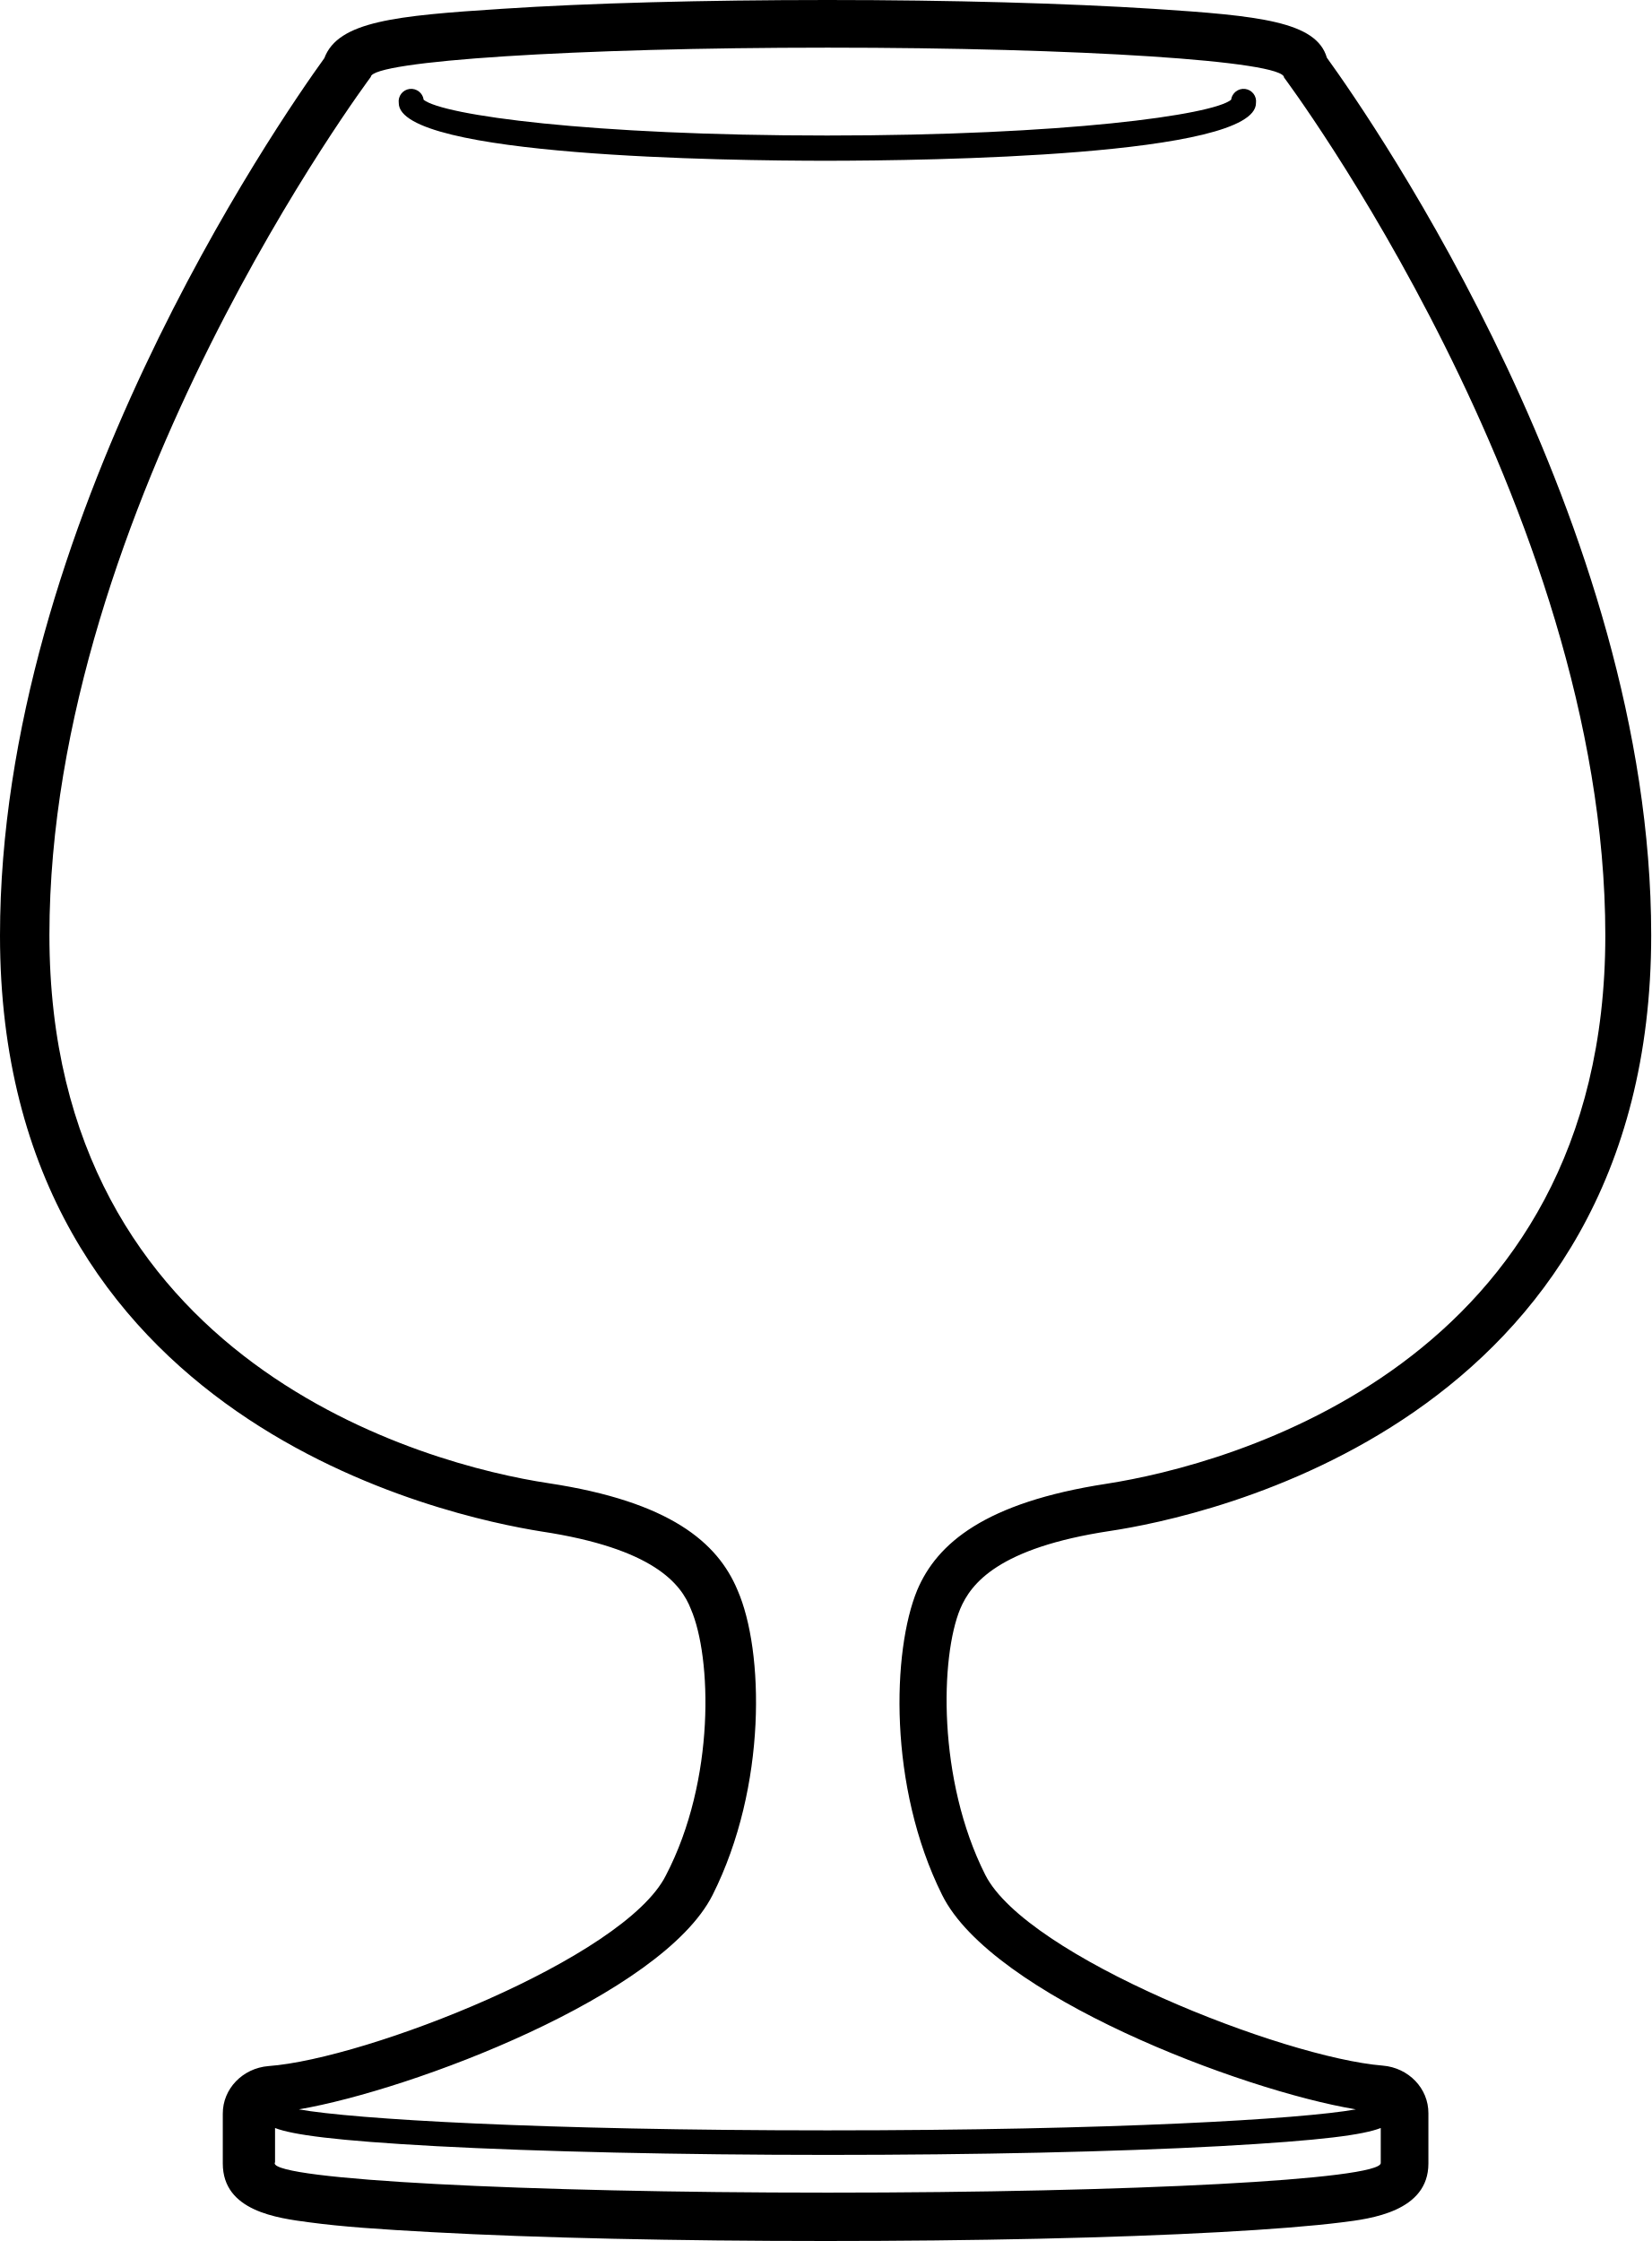
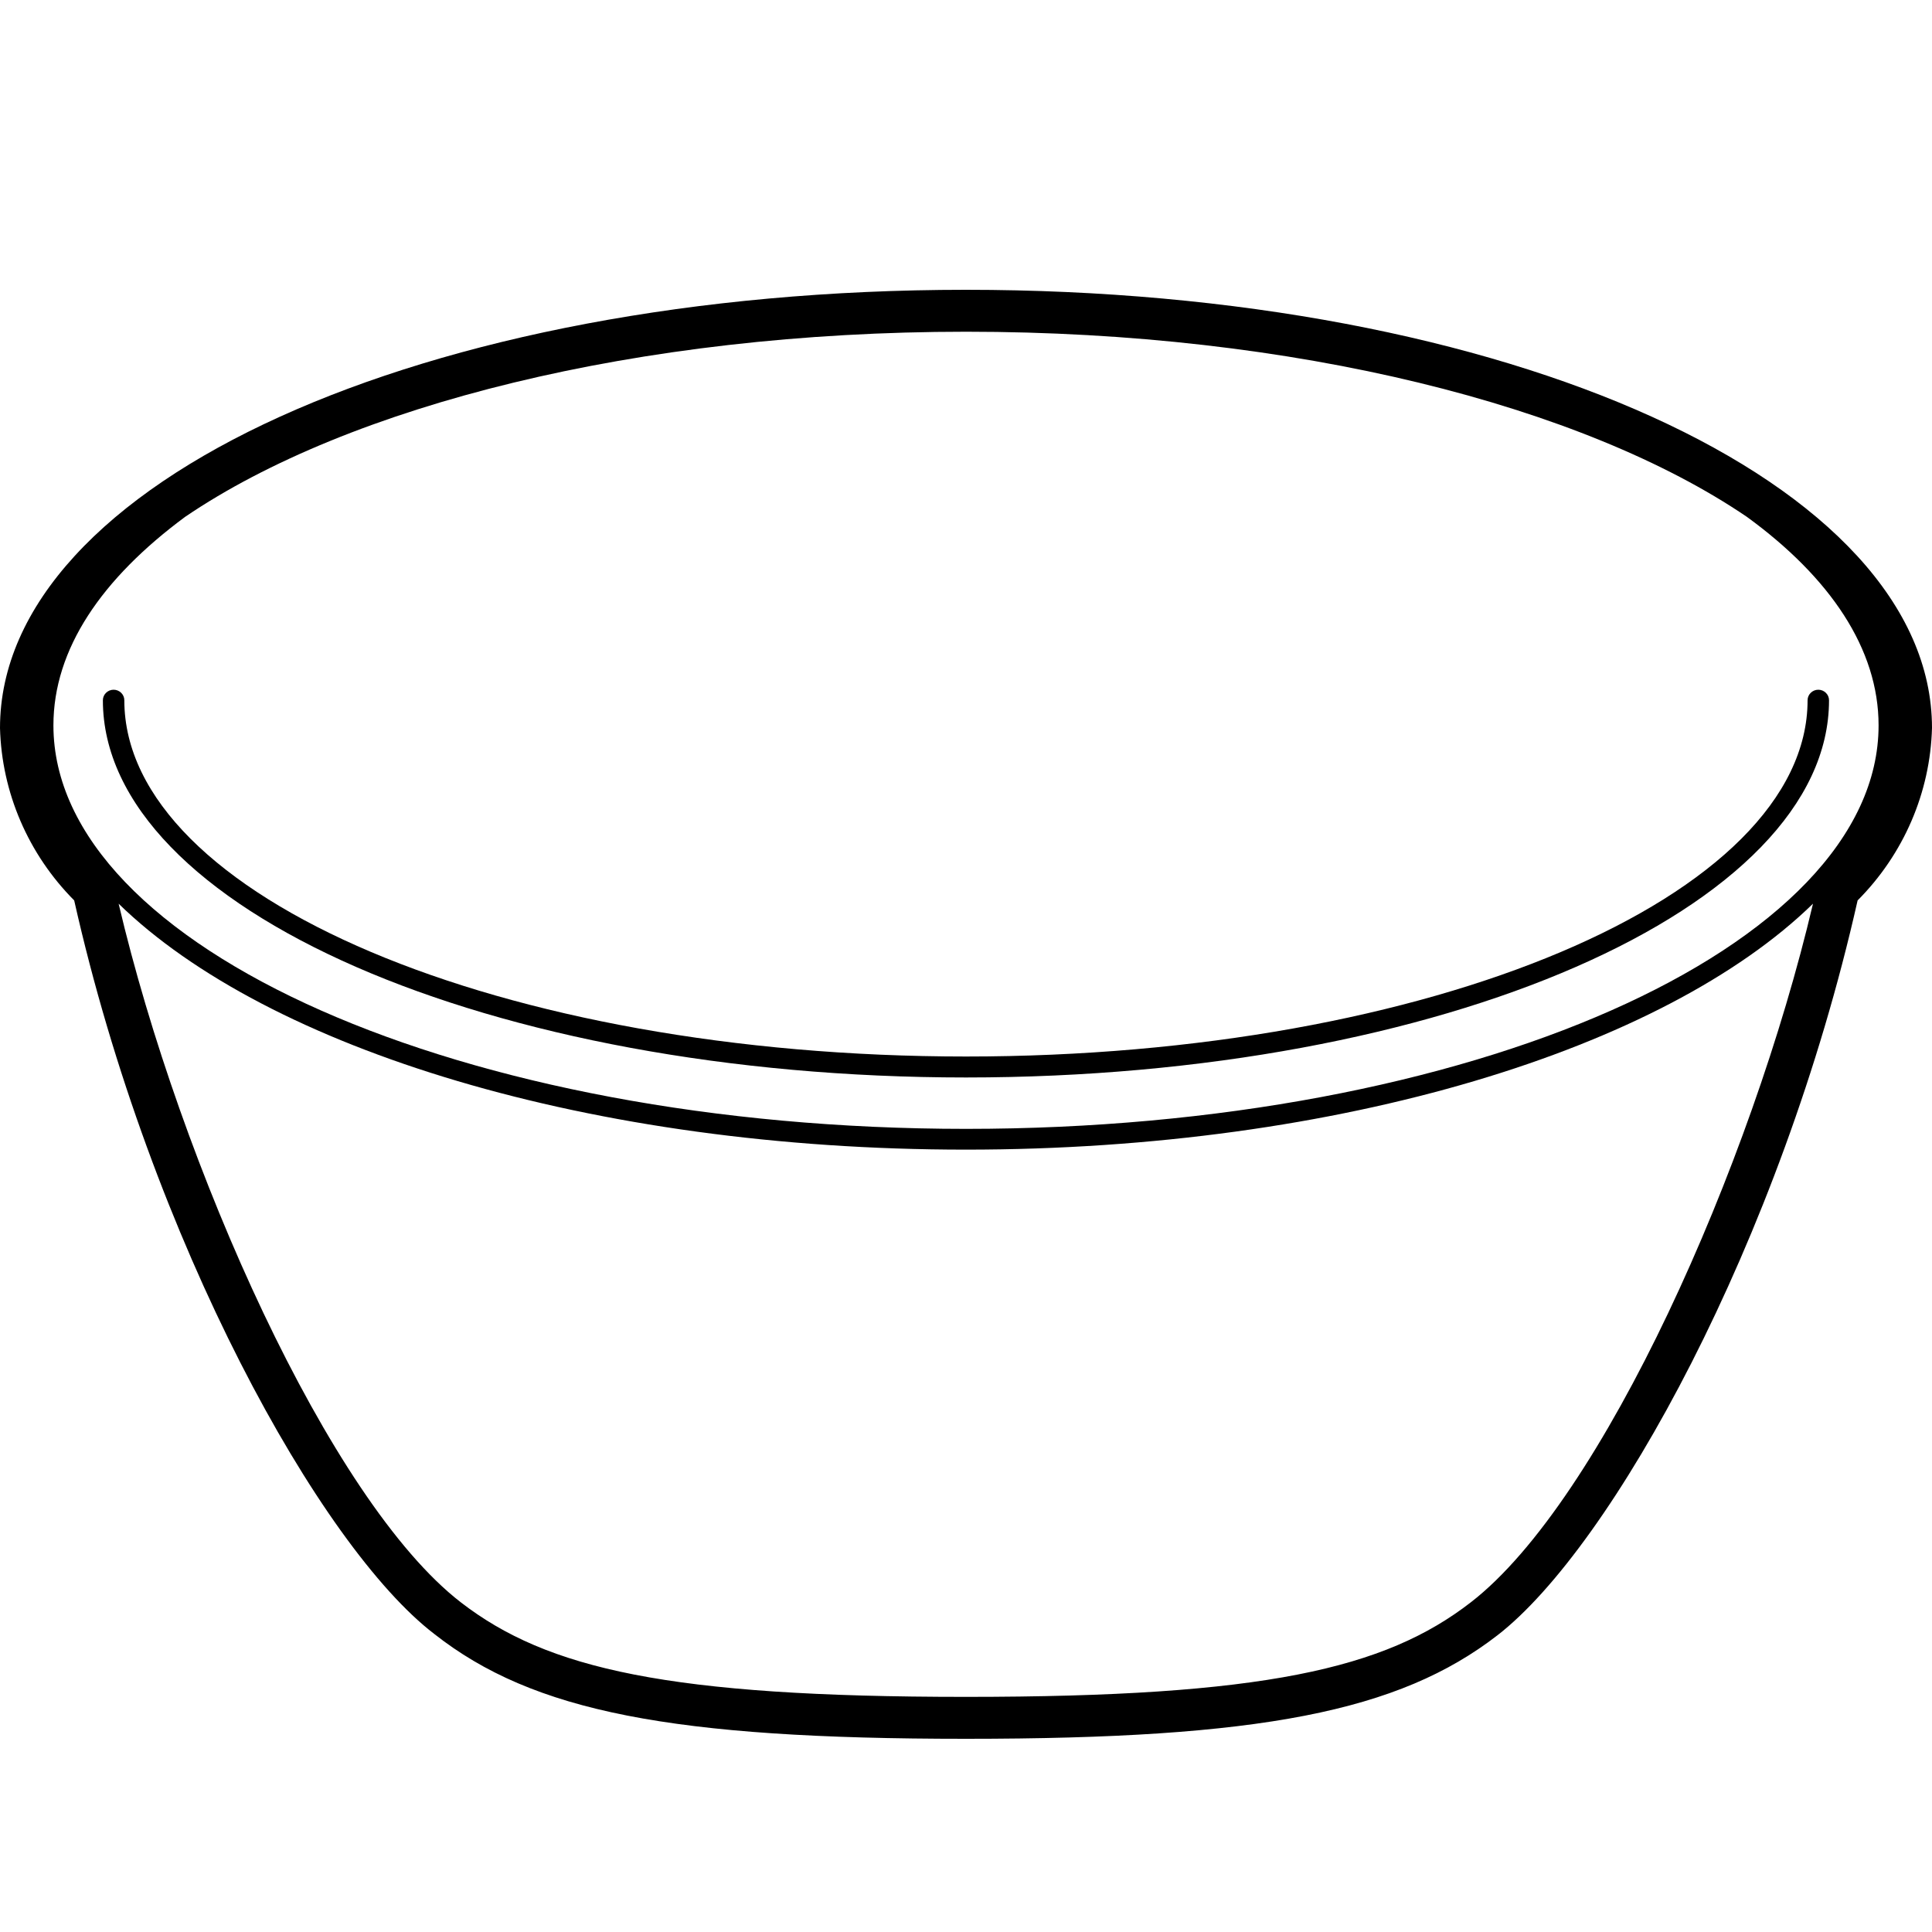
- <svg xmlns="http://www.w3.org/2000/svg" viewBox="0 0 14 19" fill="none">
-   <path d="M9.782 0.075C9.046 0.028 8.06 0 7.017 0C5.974 0 4.993 0.026 4.252 0.075C3.357 0.133 2.867 0.18 2.75 0.493C2.355 1.041 0 4.446 0 7.932C0 12.075 3.823 12.861 4.588 12.984C5.542 13.128 5.775 13.429 5.858 13.643C6.033 14.047 6.069 15.088 5.646 15.9C5.295 16.602 3.108 17.456 2.276 17.517V17.517C2.057 17.535 1.888 17.71 1.889 17.921V18.343C1.889 18.747 2.35 18.806 2.625 18.842C2.9 18.879 3.22 18.901 3.662 18.925C4.555 18.974 5.741 19 7 19C8.259 19 9.445 18.974 10.338 18.925C10.78 18.901 11.127 18.873 11.375 18.842C11.622 18.812 12.111 18.75 12.111 18.343L12.111 17.917C12.112 17.706 11.943 17.531 11.724 17.513C10.878 17.444 8.705 16.589 8.354 15.896C7.946 15.088 7.973 14.045 8.142 13.639C8.233 13.425 8.466 13.123 9.412 12.98C10.178 12.865 14 12.081 14 7.928C14 4.442 11.646 1.037 11.25 0.489C11.161 0.182 10.676 0.133 9.782 0.075L9.782 0.075ZM7.777 13.481C7.565 13.994 7.529 15.144 7.988 16.066C8.411 16.92 10.527 17.723 11.496 17.884C11.032 17.967 9.439 18.062 7.015 18.062C4.591 18.062 2.996 17.967 2.534 17.884C3.501 17.718 5.614 16.916 6.042 16.066C6.505 15.144 6.478 13.994 6.253 13.481C6.084 13.077 5.68 12.731 4.65 12.575C3.62 12.42 0.419 11.565 0.419 7.928C0.419 4.29 3.144 0.652 3.144 0.652C3.15 0.517 4.881 0.404 7.017 0.404C9.154 0.404 10.887 0.517 10.887 0.657C10.887 0.657 13.611 4.294 13.611 7.932C13.611 11.569 10.413 12.42 9.381 12.58C8.348 12.739 7.944 13.087 7.777 13.481L7.777 13.481ZM2.332 18.331V18.042C2.48 18.099 2.835 18.149 3.698 18.196C4.561 18.242 5.765 18.27 7.019 18.27C8.274 18.27 9.452 18.244 10.341 18.196C11.229 18.147 11.559 18.099 11.707 18.042V18.339C11.707 18.479 9.609 18.59 7.019 18.59C4.43 18.59 2.329 18.479 2.329 18.341L2.332 18.331Z" fill="black" />
-   <path d="M10.649 0.874C10.657 0.815 10.616 0.762 10.557 0.754C10.499 0.747 10.446 0.788 10.438 0.846C10.281 0.975 9.029 1.149 7.013 1.149C4.997 1.149 3.757 0.977 3.592 0.846C3.585 0.788 3.531 0.747 3.473 0.754C3.414 0.762 3.373 0.815 3.381 0.874C3.381 1.327 6.161 1.363 7.013 1.363C7.866 1.362 10.649 1.326 10.649 0.874H10.649Z" fill="black" />
+ <svg xmlns="http://www.w3.org/2000/svg" width="20" height="20" viewBox="0 0 20 20" fill="none">
+   <path d="M9.999 3C4.392 3 0 4.992 0 7.537C0.018 8.205 0.292 8.842 0.768 9.321C1.563 12.855 3.314 16.01 4.496 16.915C5.519 17.72 6.96 18 9.999 18C13.038 18 14.479 17.72 15.502 16.928C16.684 16.012 18.433 12.858 19.23 9.321C19.707 8.842 19.982 8.204 20 7.535C19.998 4.994 15.606 3 9.999 3L9.999 3ZM9.999 17.566C6.924 17.566 5.663 17.277 4.77 16.587C3.407 15.533 1.866 12.066 1.228 9.355C2.769 10.857 6.121 11.901 9.999 11.901C13.878 11.901 17.229 10.857 18.768 9.355C18.13 12.066 16.589 15.533 15.226 16.587C14.336 17.277 13.074 17.566 10 17.566L9.999 17.566ZM0.553 7.509C0.553 6.719 1.052 5.99 1.917 5.35C3.61 4.2 6.597 3.434 10.001 3.434C13.406 3.434 16.39 4.2 18.083 5.35C18.947 5.979 19.447 6.719 19.447 7.509C19.447 9.811 15.21 11.686 10.001 11.686C4.793 11.686 0.553 9.811 0.553 7.509L0.553 7.509Z" fill="black" />
+   <path d="M9.999 11.154C14.925 11.154 18.934 9.403 18.934 7.249C18.934 7.189 18.884 7.14 18.823 7.14C18.762 7.14 18.712 7.189 18.712 7.249C18.712 9.282 14.803 10.937 10 10.937C5.196 10.937 1.287 9.282 1.287 7.249C1.287 7.189 1.237 7.14 1.176 7.14C1.115 7.14 1.065 7.189 1.065 7.249C1.065 9.403 5.074 11.154 10 11.154H9.999Z" fill="black" />
</svg>
